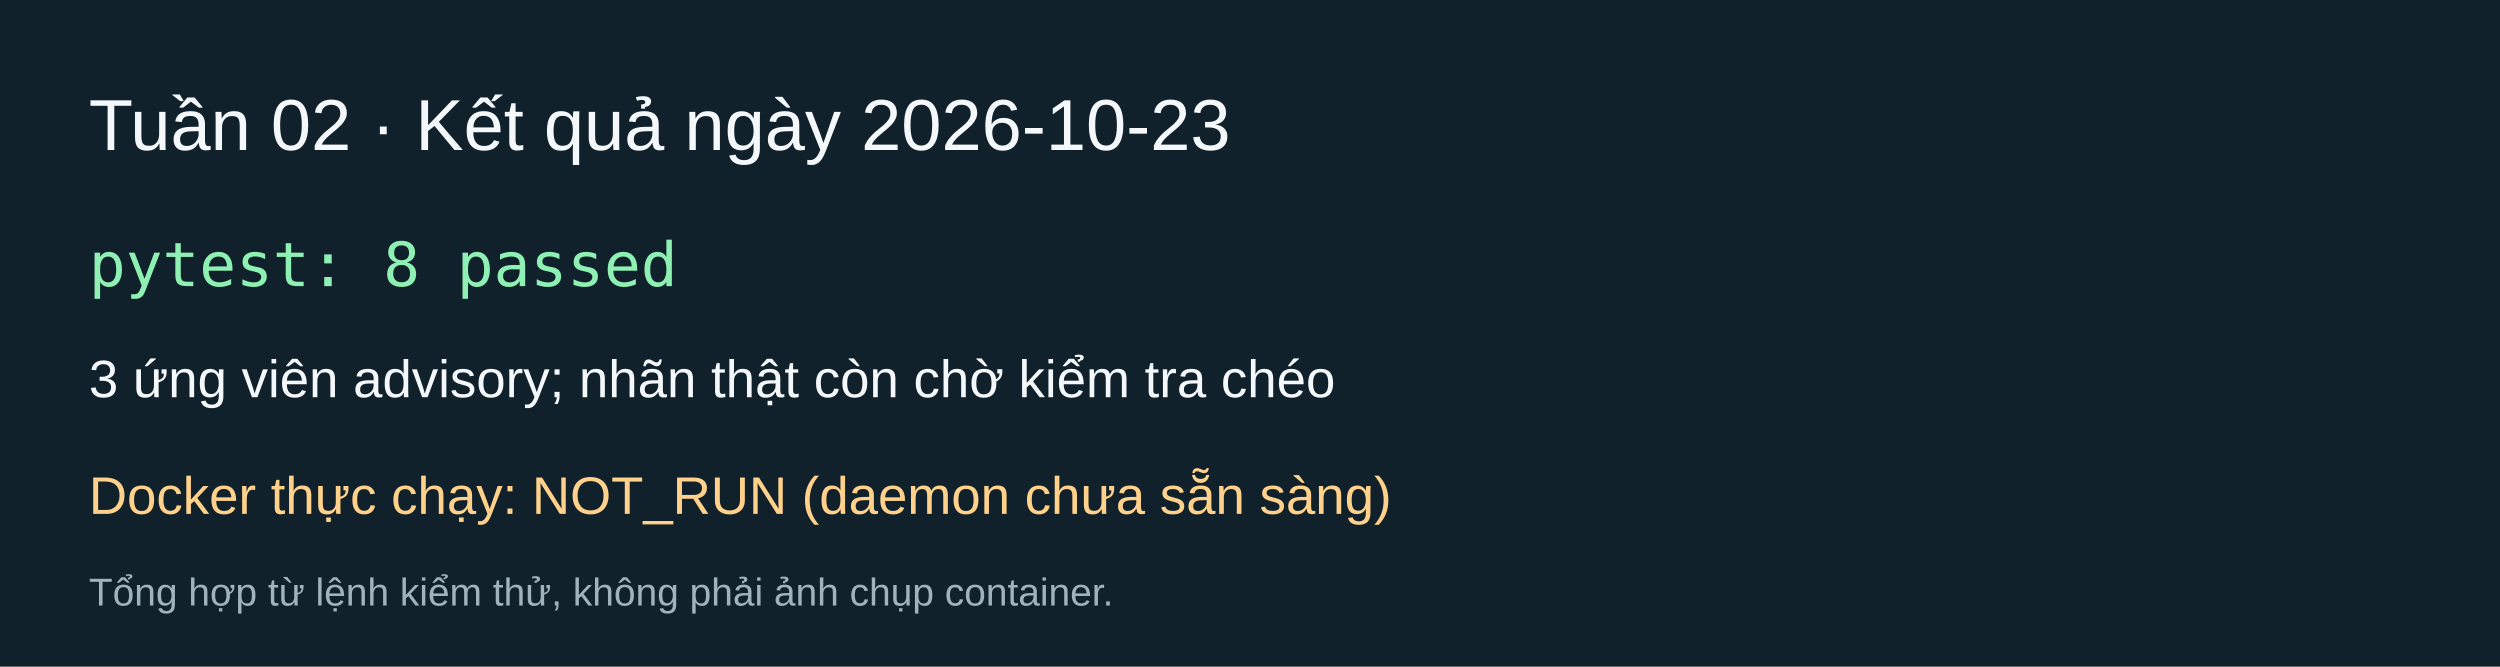
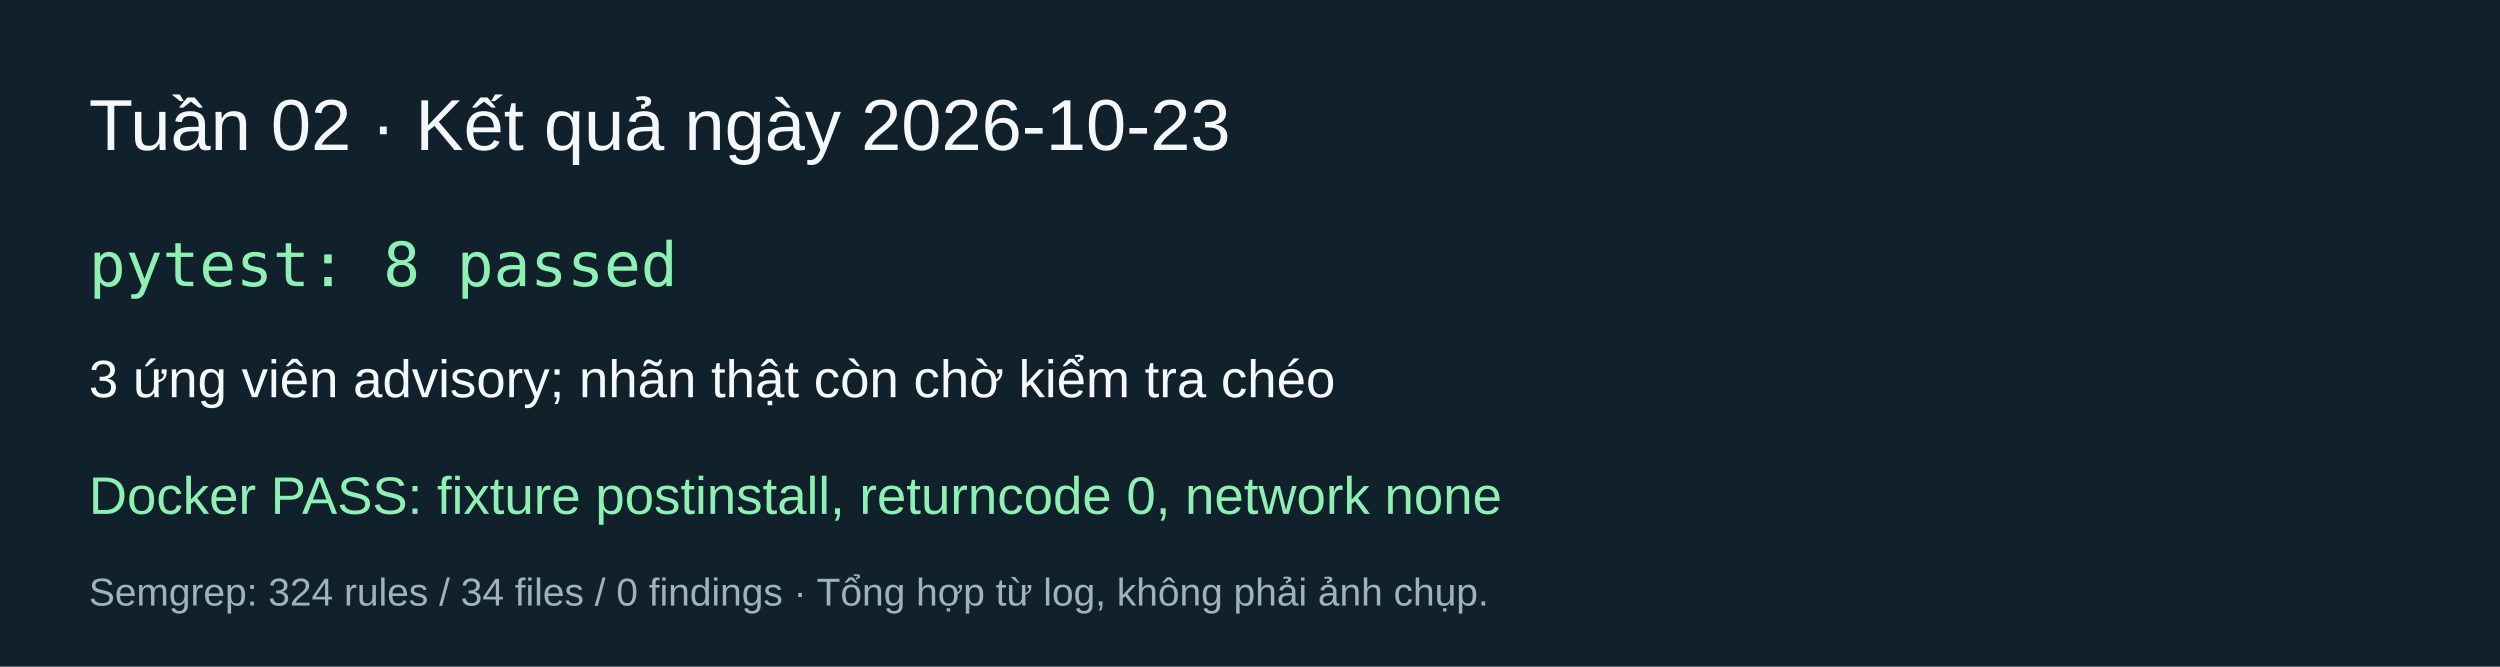
<svg xmlns="http://www.w3.org/2000/svg" width="900" height="240" viewBox="0 0 900 240">
  <rect width="900" height="240" fill="#10212b" />
  <text x="32" y="54" fill="#f4f8fa" font-family="Arial" font-size="26">Tuần 02 · Kết quả ngày 2026-10-23</text>
  <text x="32" y="103" fill="#8ff0b4" font-family="Consolas, monospace" font-size="22">pytest: 8 passed</text>
  <text x="32" y="143" fill="#f4f8fa" font-family="Arial" font-size="19">3 ứng viên advisory; nhãn thật còn chờ kiểm tra chéo</text>
-   <text x="32" y="185" fill="#ffd18a" font-family="Arial" font-size="19">Docker thực chạy: NOT_RUN (daemon chưa sẵn sàng)</text>
-   <text x="32" y="218" fill="#9fb2be" font-family="Arial" font-size="14">Tổng hợp từ lệnh kiểm thử, không phải ảnh chụp container.</text>
+   <text x="32" y="185" fill="#8ff0b4" font-family="Arial" font-size="19">Docker PASS: fixture postinstall, returncode 0, network none</text>
+   <text x="32" y="218" fill="#9fb2be" font-family="Arial" font-size="14">Semgrep: 324 rules / 34 files / 0 findings · Tổng hợp từ log, không phải ảnh chụp.</text>
</svg>
